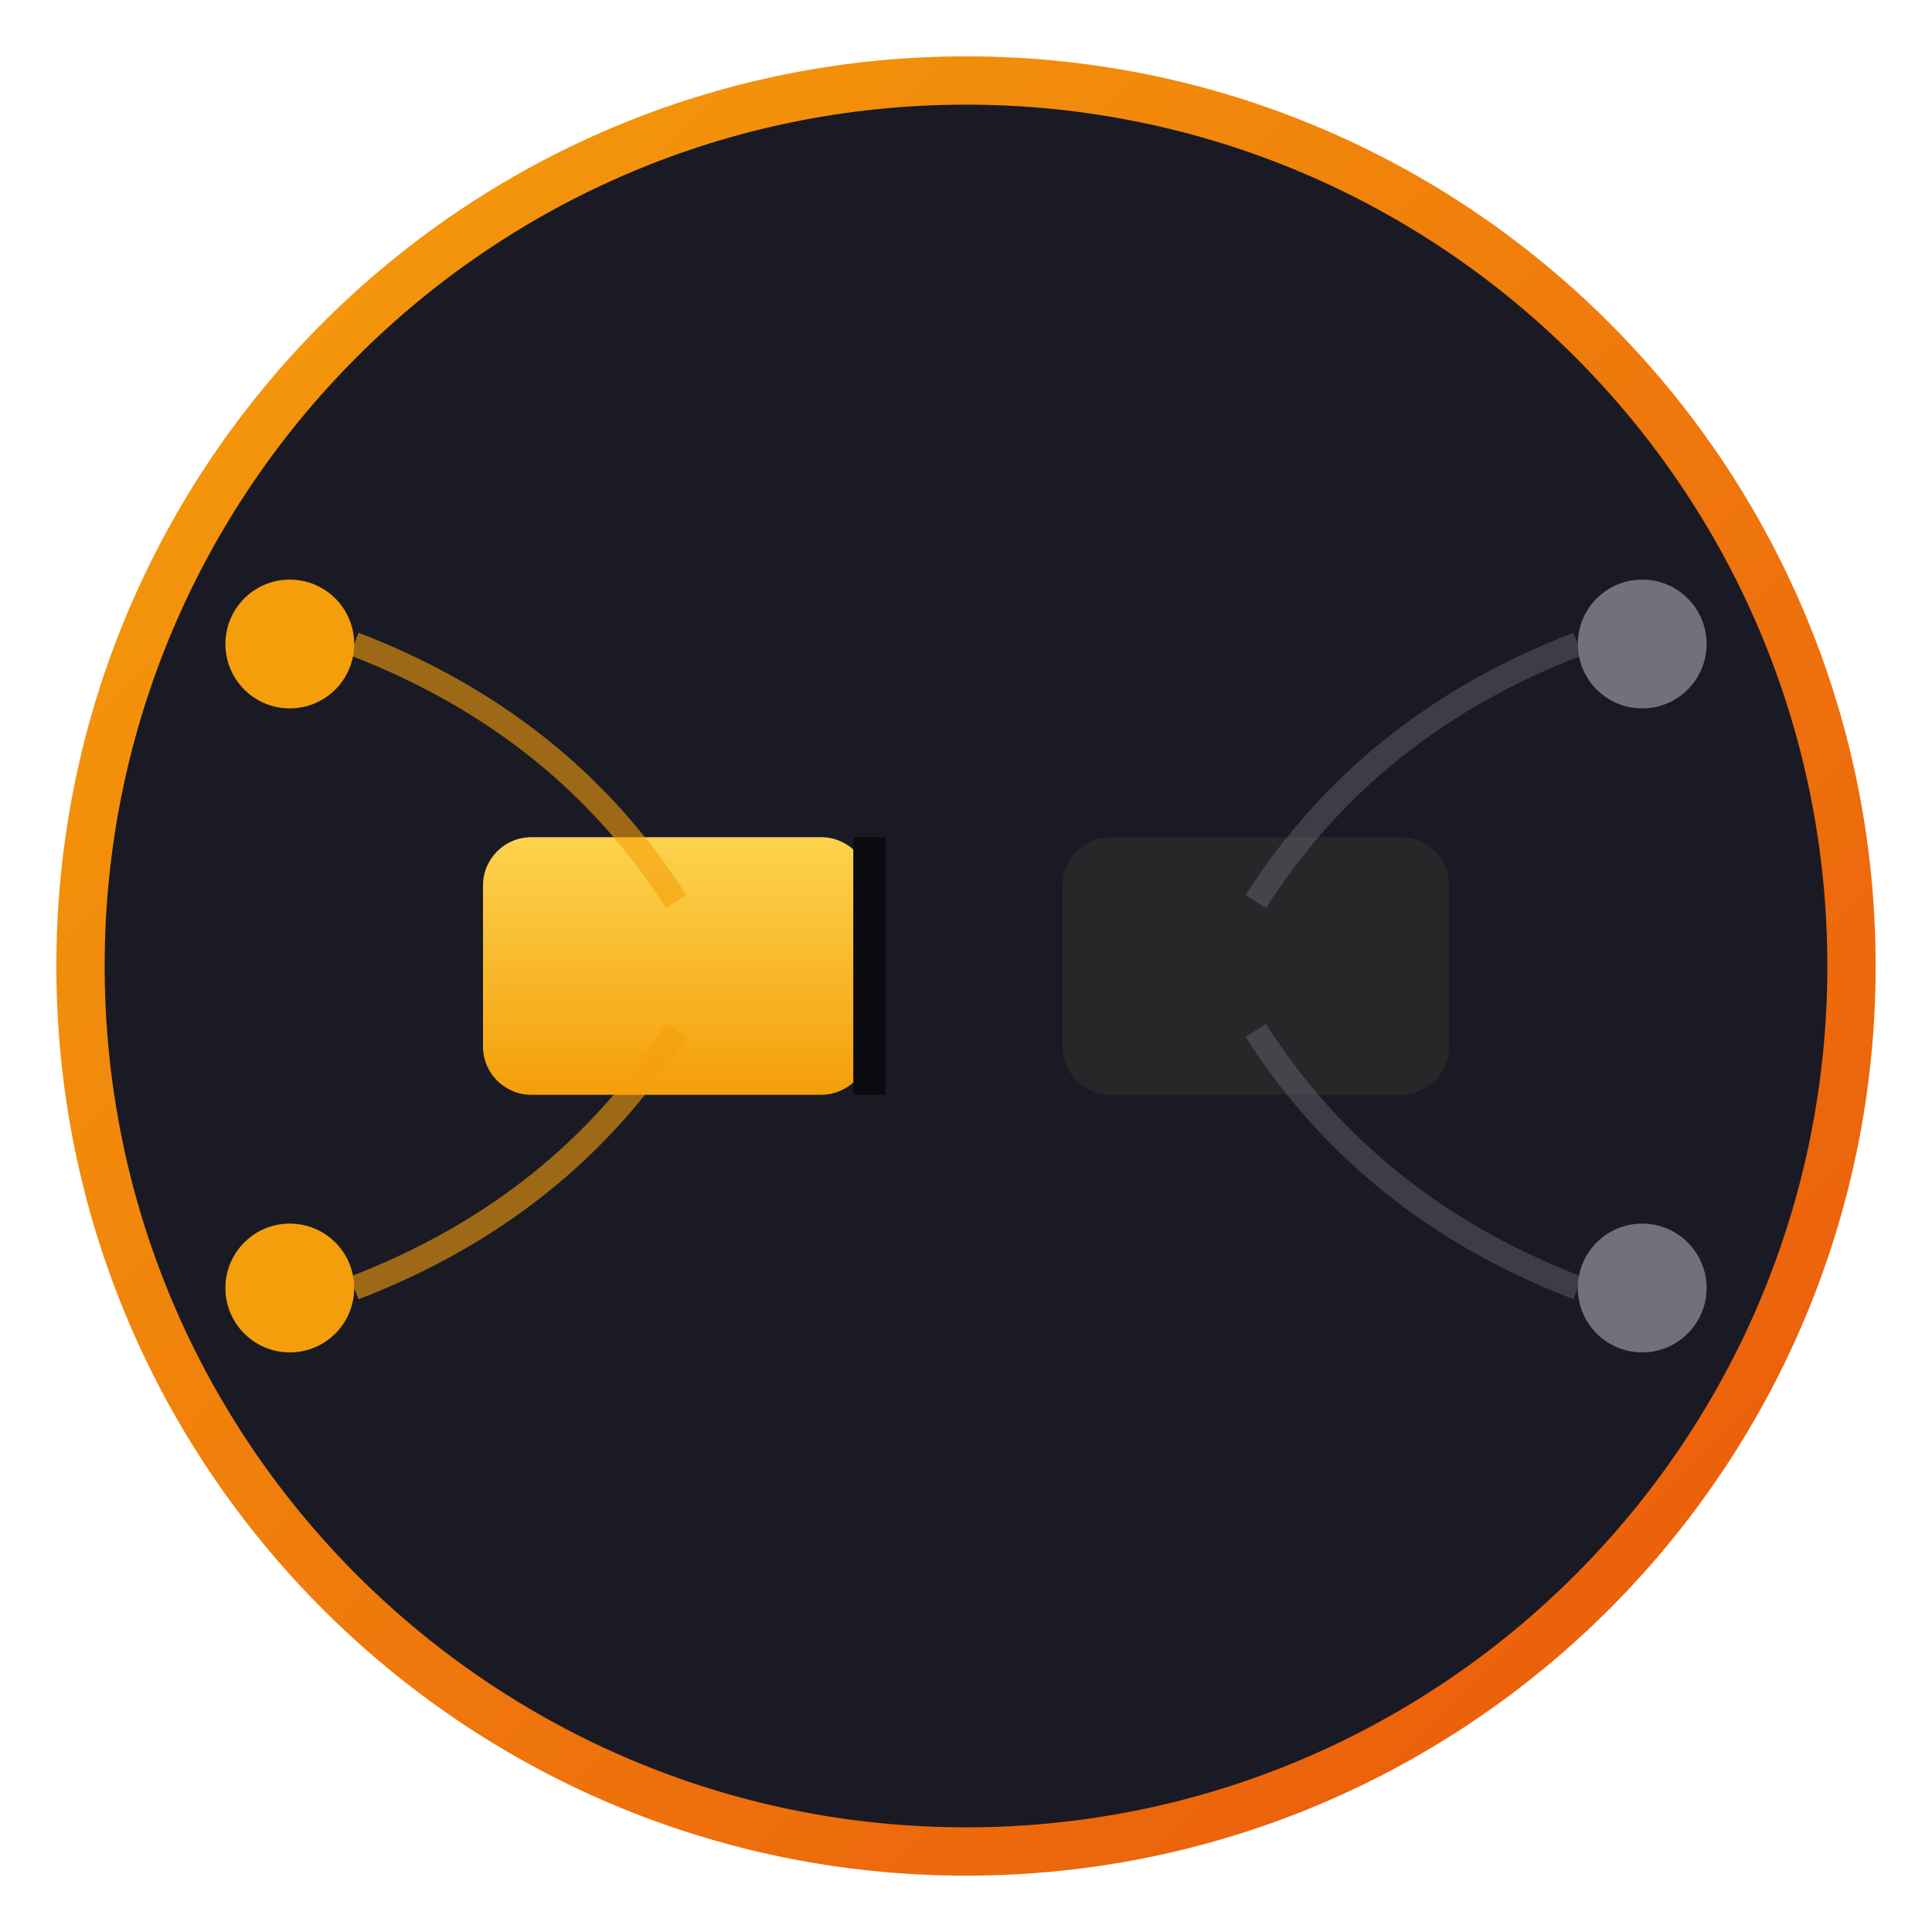
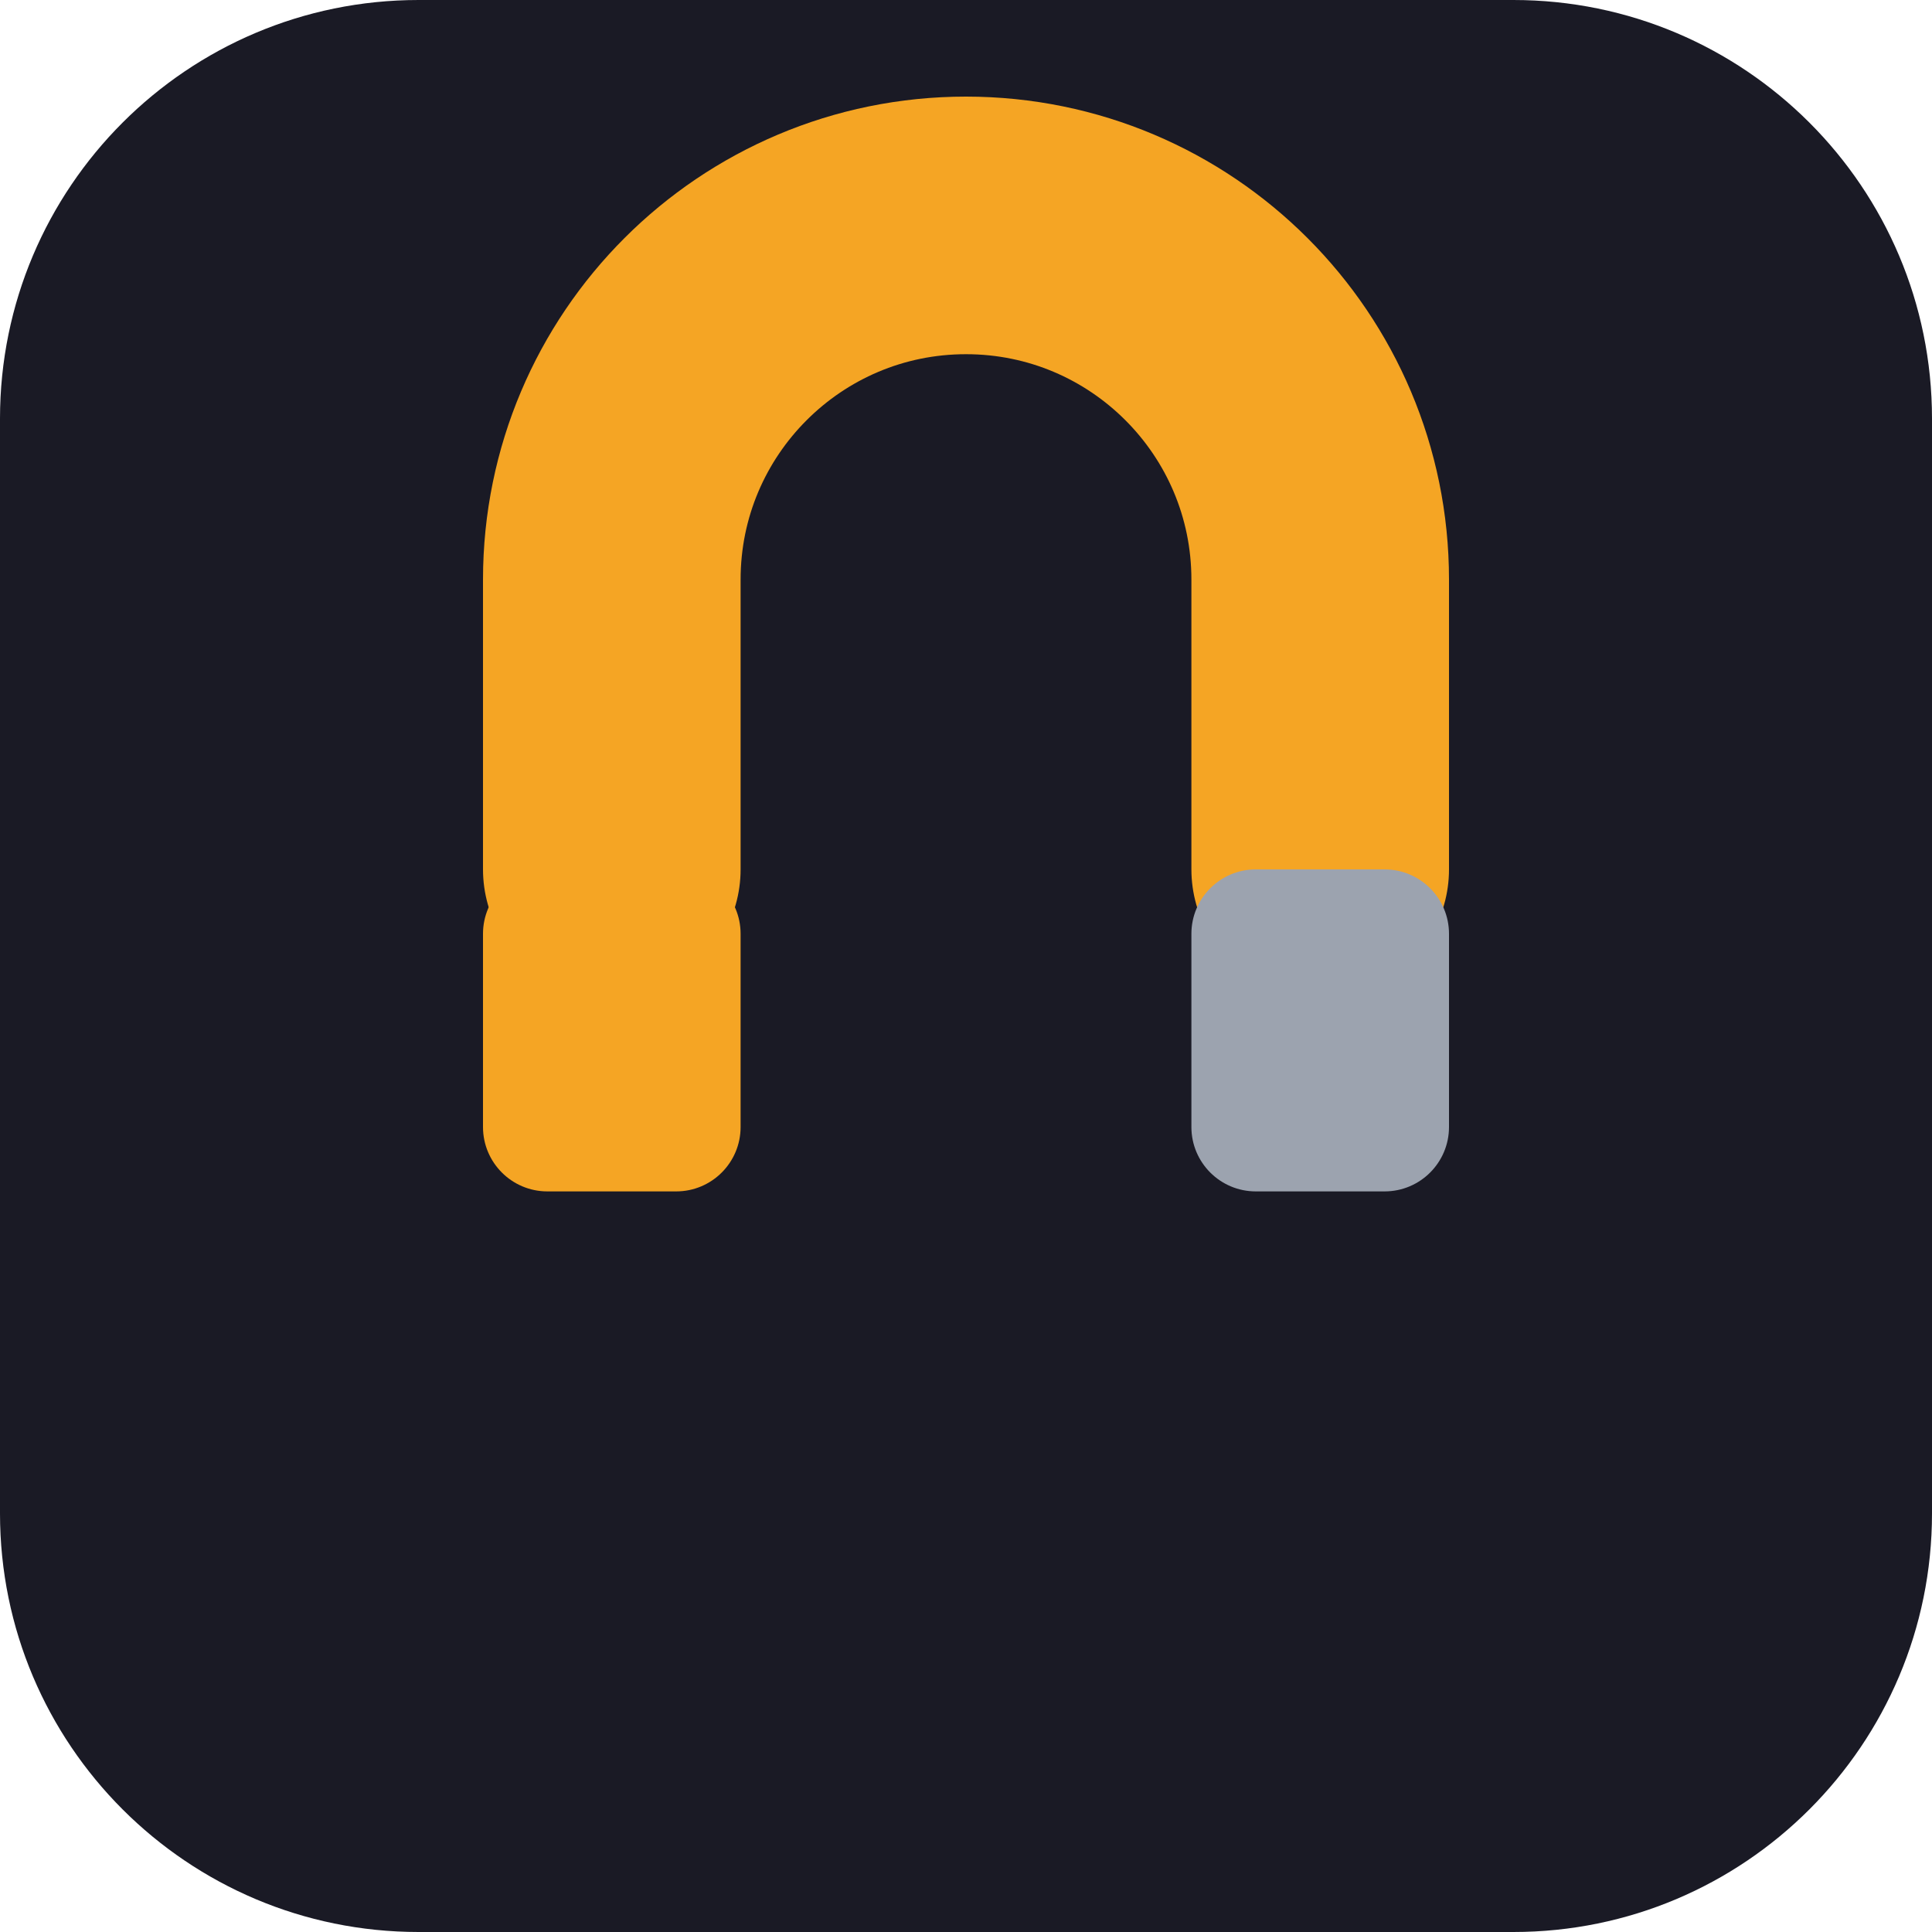
- <svg xmlns="http://www.w3.org/2000/svg" viewBox="0 0 120 120">
-   <defs>
-     <linearGradient id="magnetGrad" x1="0%" y1="0%" x2="100%" y2="100%">
-       <stop offset="0%" stop-color="#f59e0b" />
-       <stop offset="100%" stop-color="#ea580c" />
-     </linearGradient>
-     <linearGradient id="poleGrad" x1="0%" y1="0%" x2="0%" y2="100%">
-       <stop offset="0%" stop-color="#fcd34d" />
-       <stop offset="100%" stop-color="#f59e0b" />
-     </linearGradient>
-   </defs>
-   <circle cx="60" cy="60" r="55" fill="#1a1a25" stroke="url(#magnetGrad)" stroke-width="3" />
+ <svg xmlns="http://www.w3.org/2000/svg" viewBox="0 0 120 120" width="120" height="120" role="img" aria-label="Magnetite">
+   <rect width="120" height="120" rx="26" fill="#1A1A25" />
  <g transform="translate(60,60)">
-     <rect x="-30" y="-8" width="24" height="16" rx="3" fill="url(#poleGrad)" />
-     <rect x="6" y="-8" width="24" height="16" rx="3" fill="#27272a" />
-     <path d="M-6,-8 L-6,8" stroke="#0a0a0f" stroke-width="2" />
-     <circle cx="-42" cy="-20" r="4" fill="#f59e0b" />
-     <circle cx="-42" cy="20" r="4" fill="#f59e0b" />
-     <circle cx="42" cy="-20" r="4" fill="#71717a" />
-     <circle cx="42" cy="20" r="4" fill="#71717a" />
-     <path d="M-38,-20 Q-25,-15 -18,-4" stroke="#f59e0b" stroke-width="1.5" fill="none" opacity="0.6" />
-     <path d="M-38,20 Q-25,15 -18,4" stroke="#f59e0b" stroke-width="1.5" fill="none" opacity="0.6" />
-     <path d="M38,-20 Q25,-15 18,-4" stroke="#71717a" stroke-width="1.5" fill="none" opacity="0.4" />
-     <path d="M38,20 Q25,15 18,4" stroke="#71717a" stroke-width="1.5" fill="none" opacity="0.4" />
+     <path d="M -22 -6 V -24 A 22 22 0 0 1 22 -24 V -6" fill="none" stroke="#F5A524" stroke-width="16" stroke-linecap="round" />
+     <rect x="-30" y="-6" width="16" height="20" rx="4" fill="#F5A524" />
+     <rect x="14" y="-6" width="16" height="20" rx="4" fill="#9CA3AF" />
  </g>
</svg>
